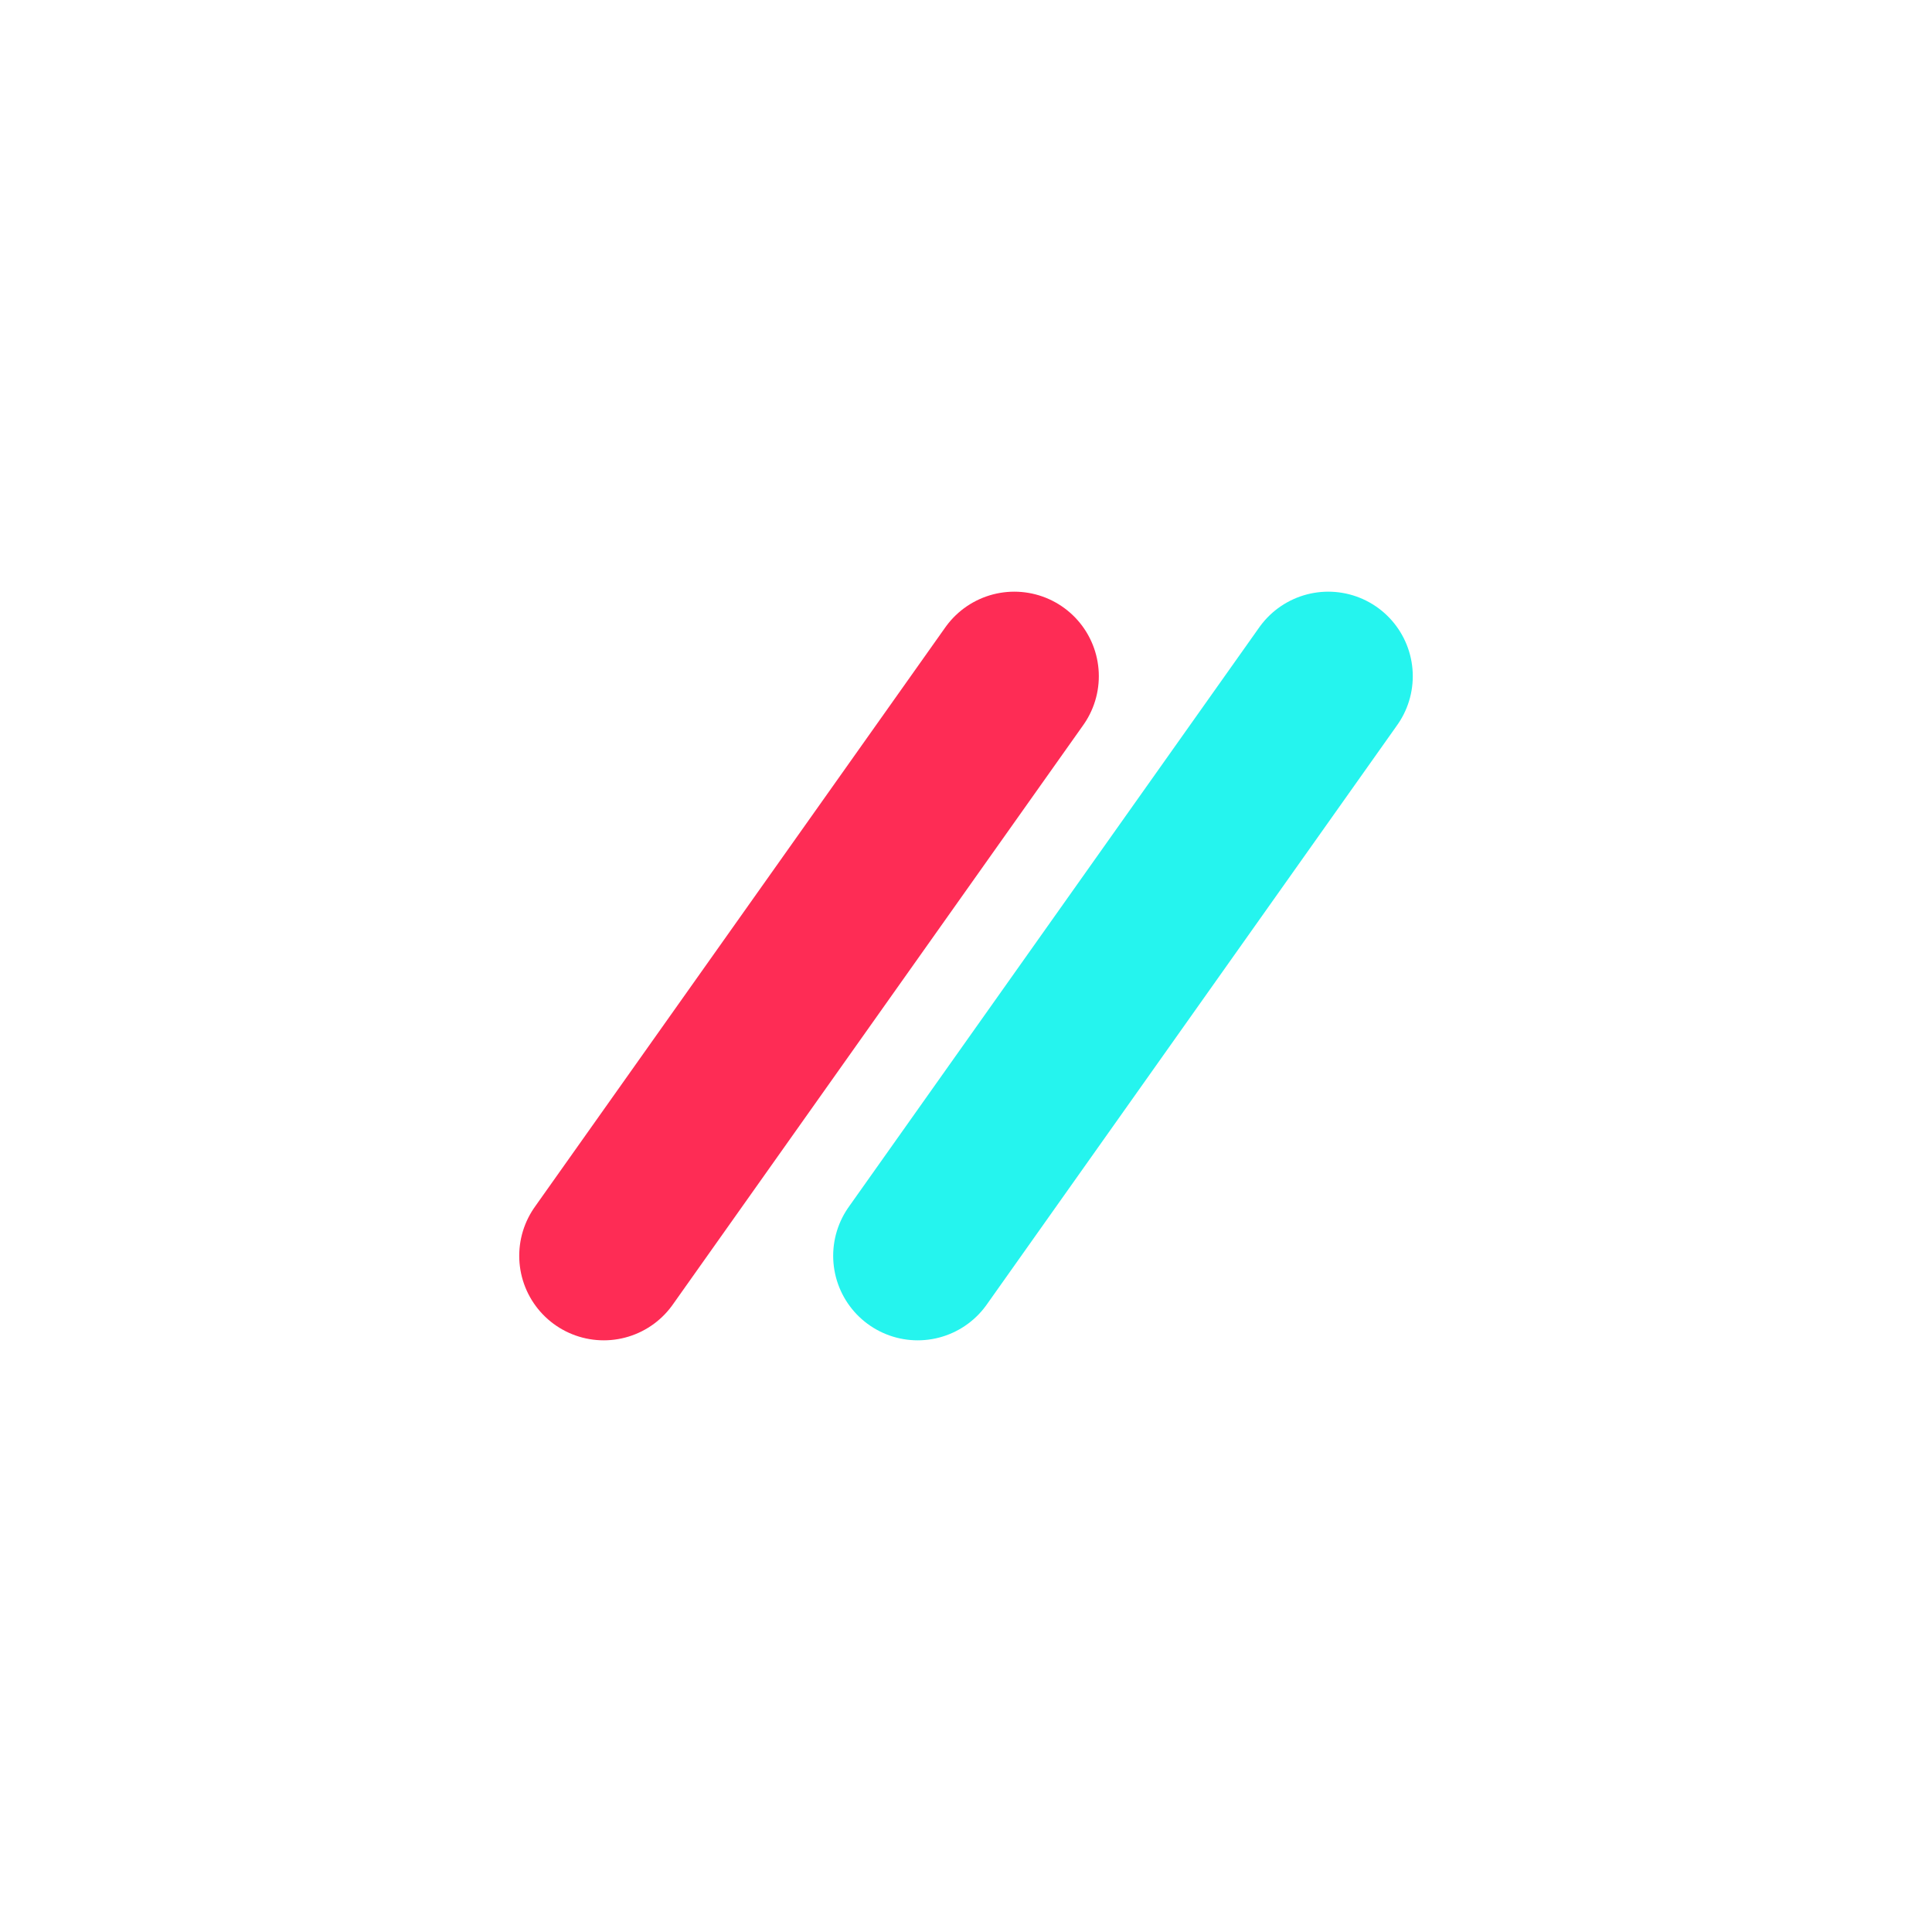
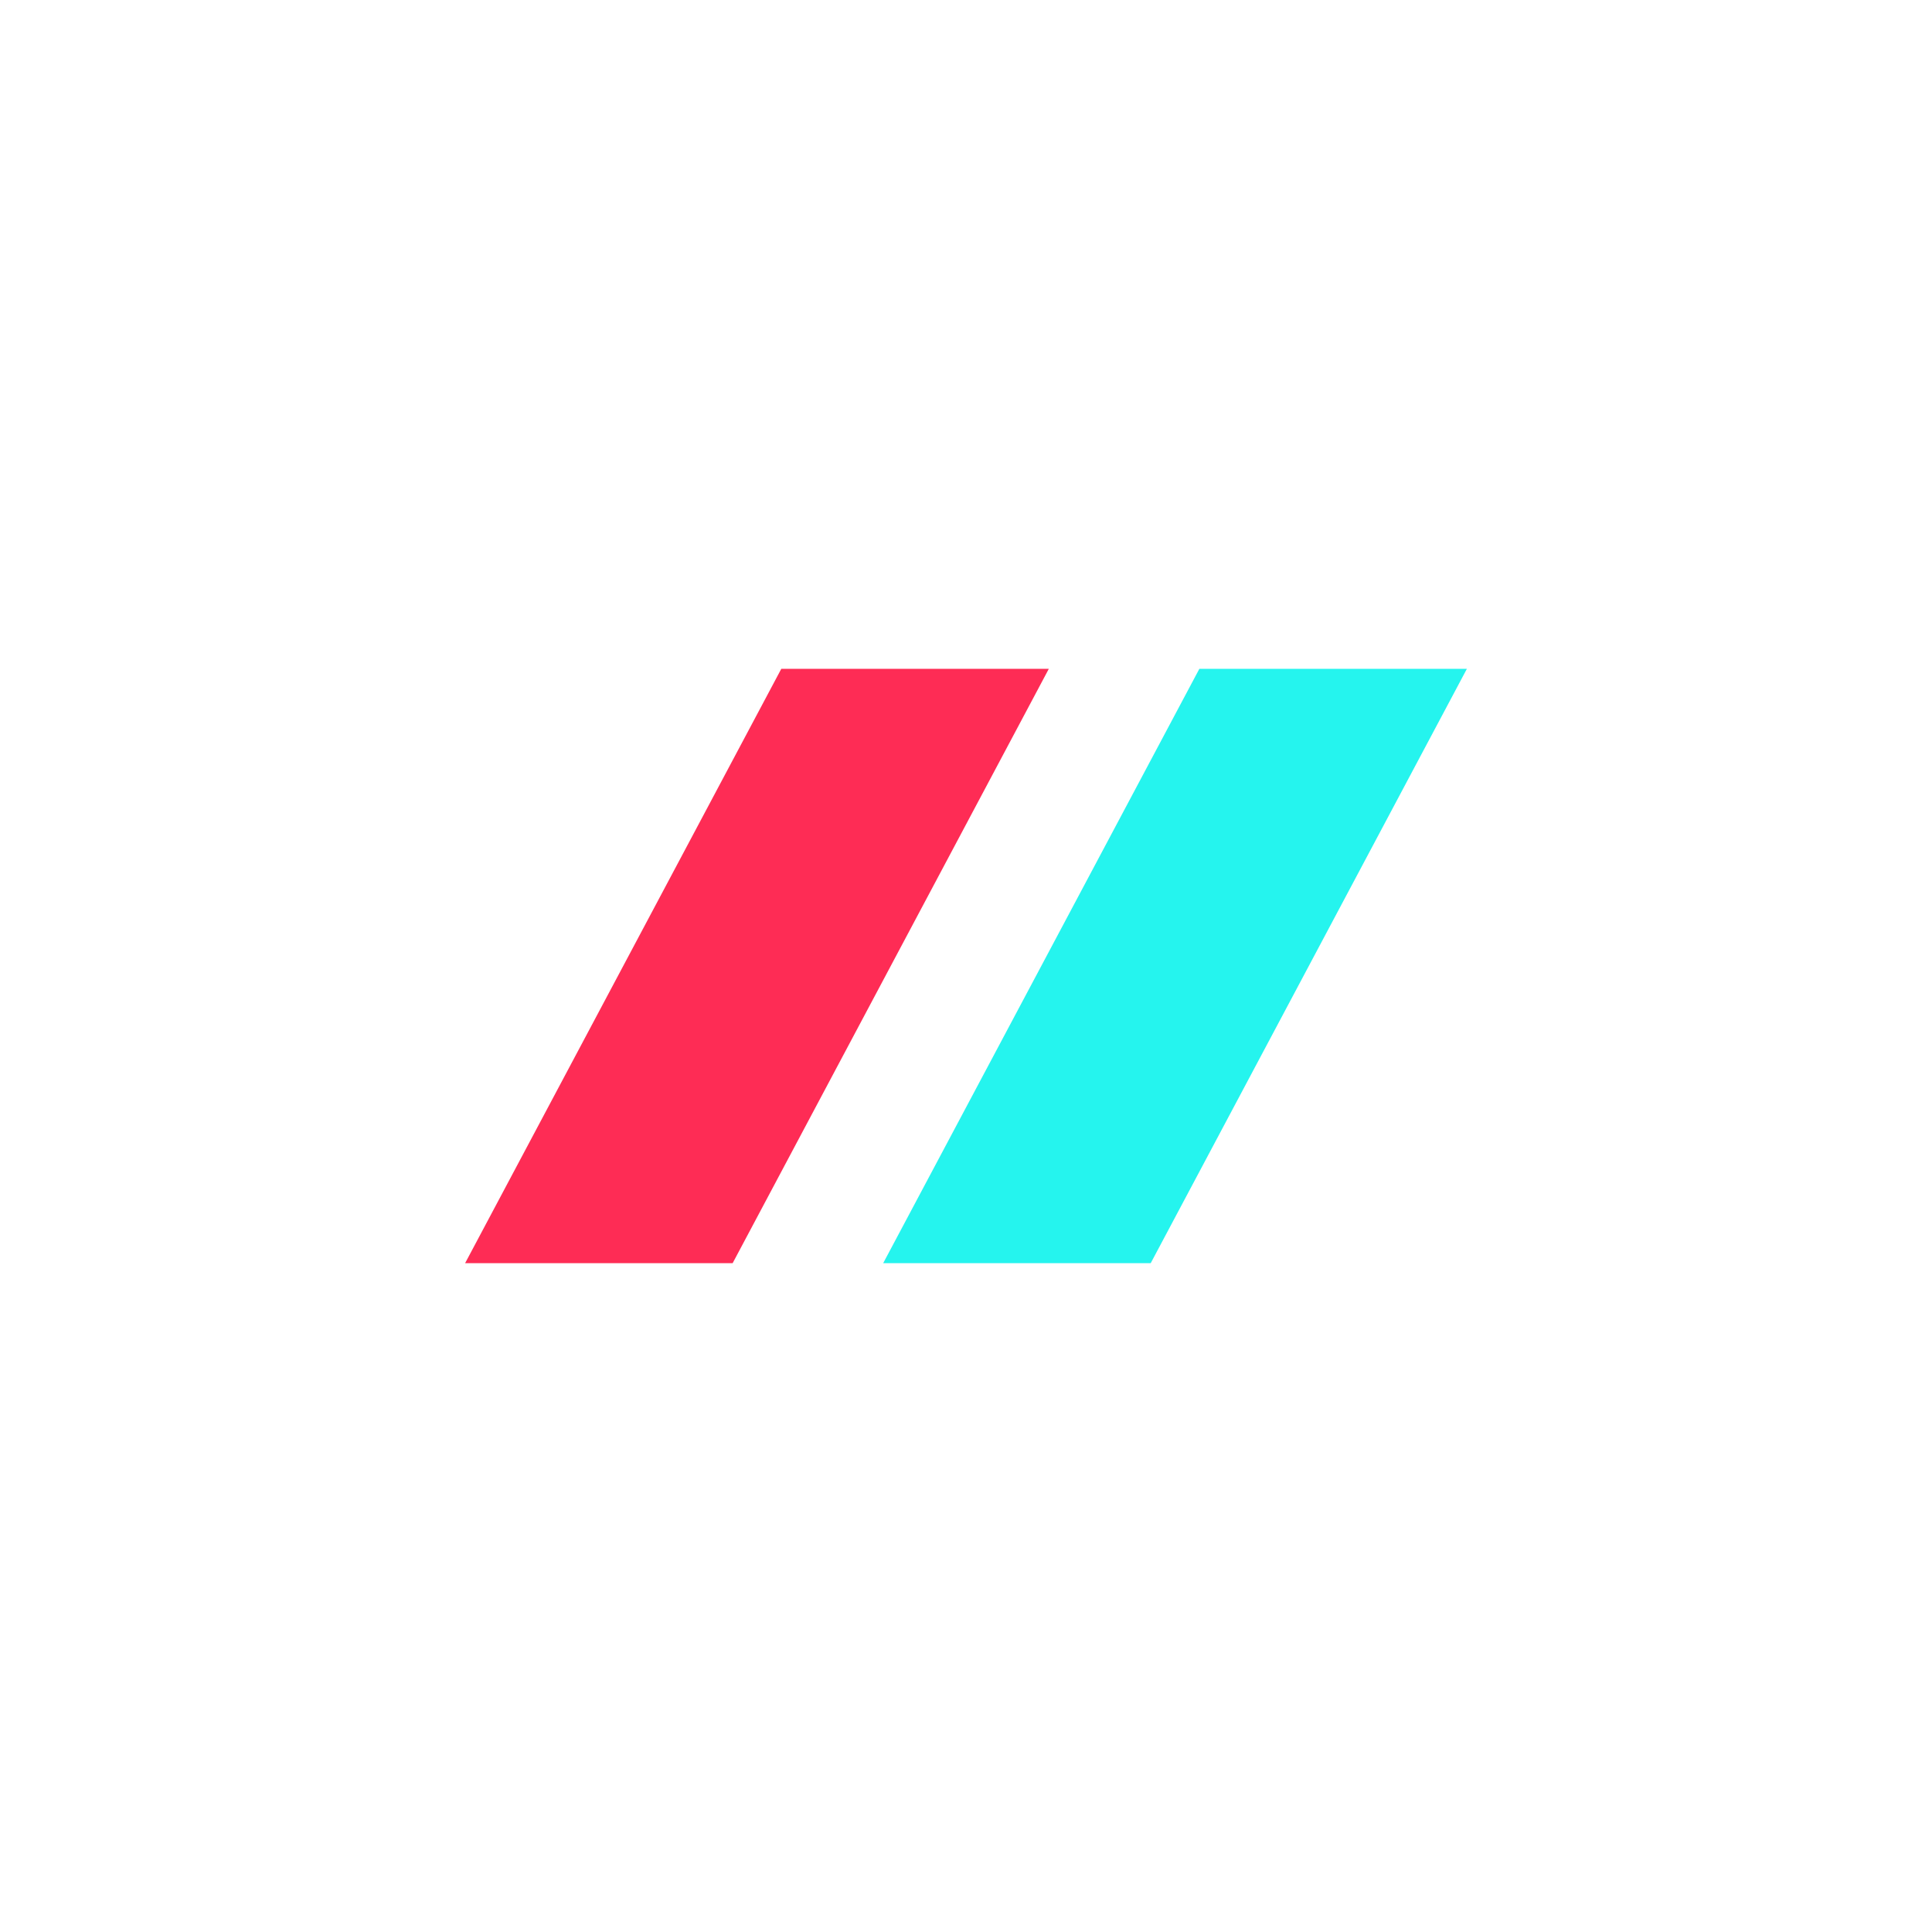
- <svg xmlns="http://www.w3.org/2000/svg" viewBox="0 0 108 108" width="1024" height="1024">
-   <g transform="translate(27 27) scale(1.35)" fill="none" stroke-width="7" stroke-linecap="round">
-     <path d="M5 32L22 8" stroke="#FE2C55" />
-     <path d="M18 32L35 8" stroke="#25F4EE" />
+ <svg xmlns="http://www.w3.org/2000/svg" viewBox="0 0 108 108" width="1024" height="1024" role="img" aria-label="CUTGC">
+   <g transform="translate(26 37.3876) scale(0.753397)">
+     <path d="M23.46 0H43.31L19.85 44.1H0Z" fill="#FE2C55" />
+     <path d="M54.48 0H74.33L50.87 44.1H31.02Z" fill="#25F4EE" />
  </g>
</svg>
